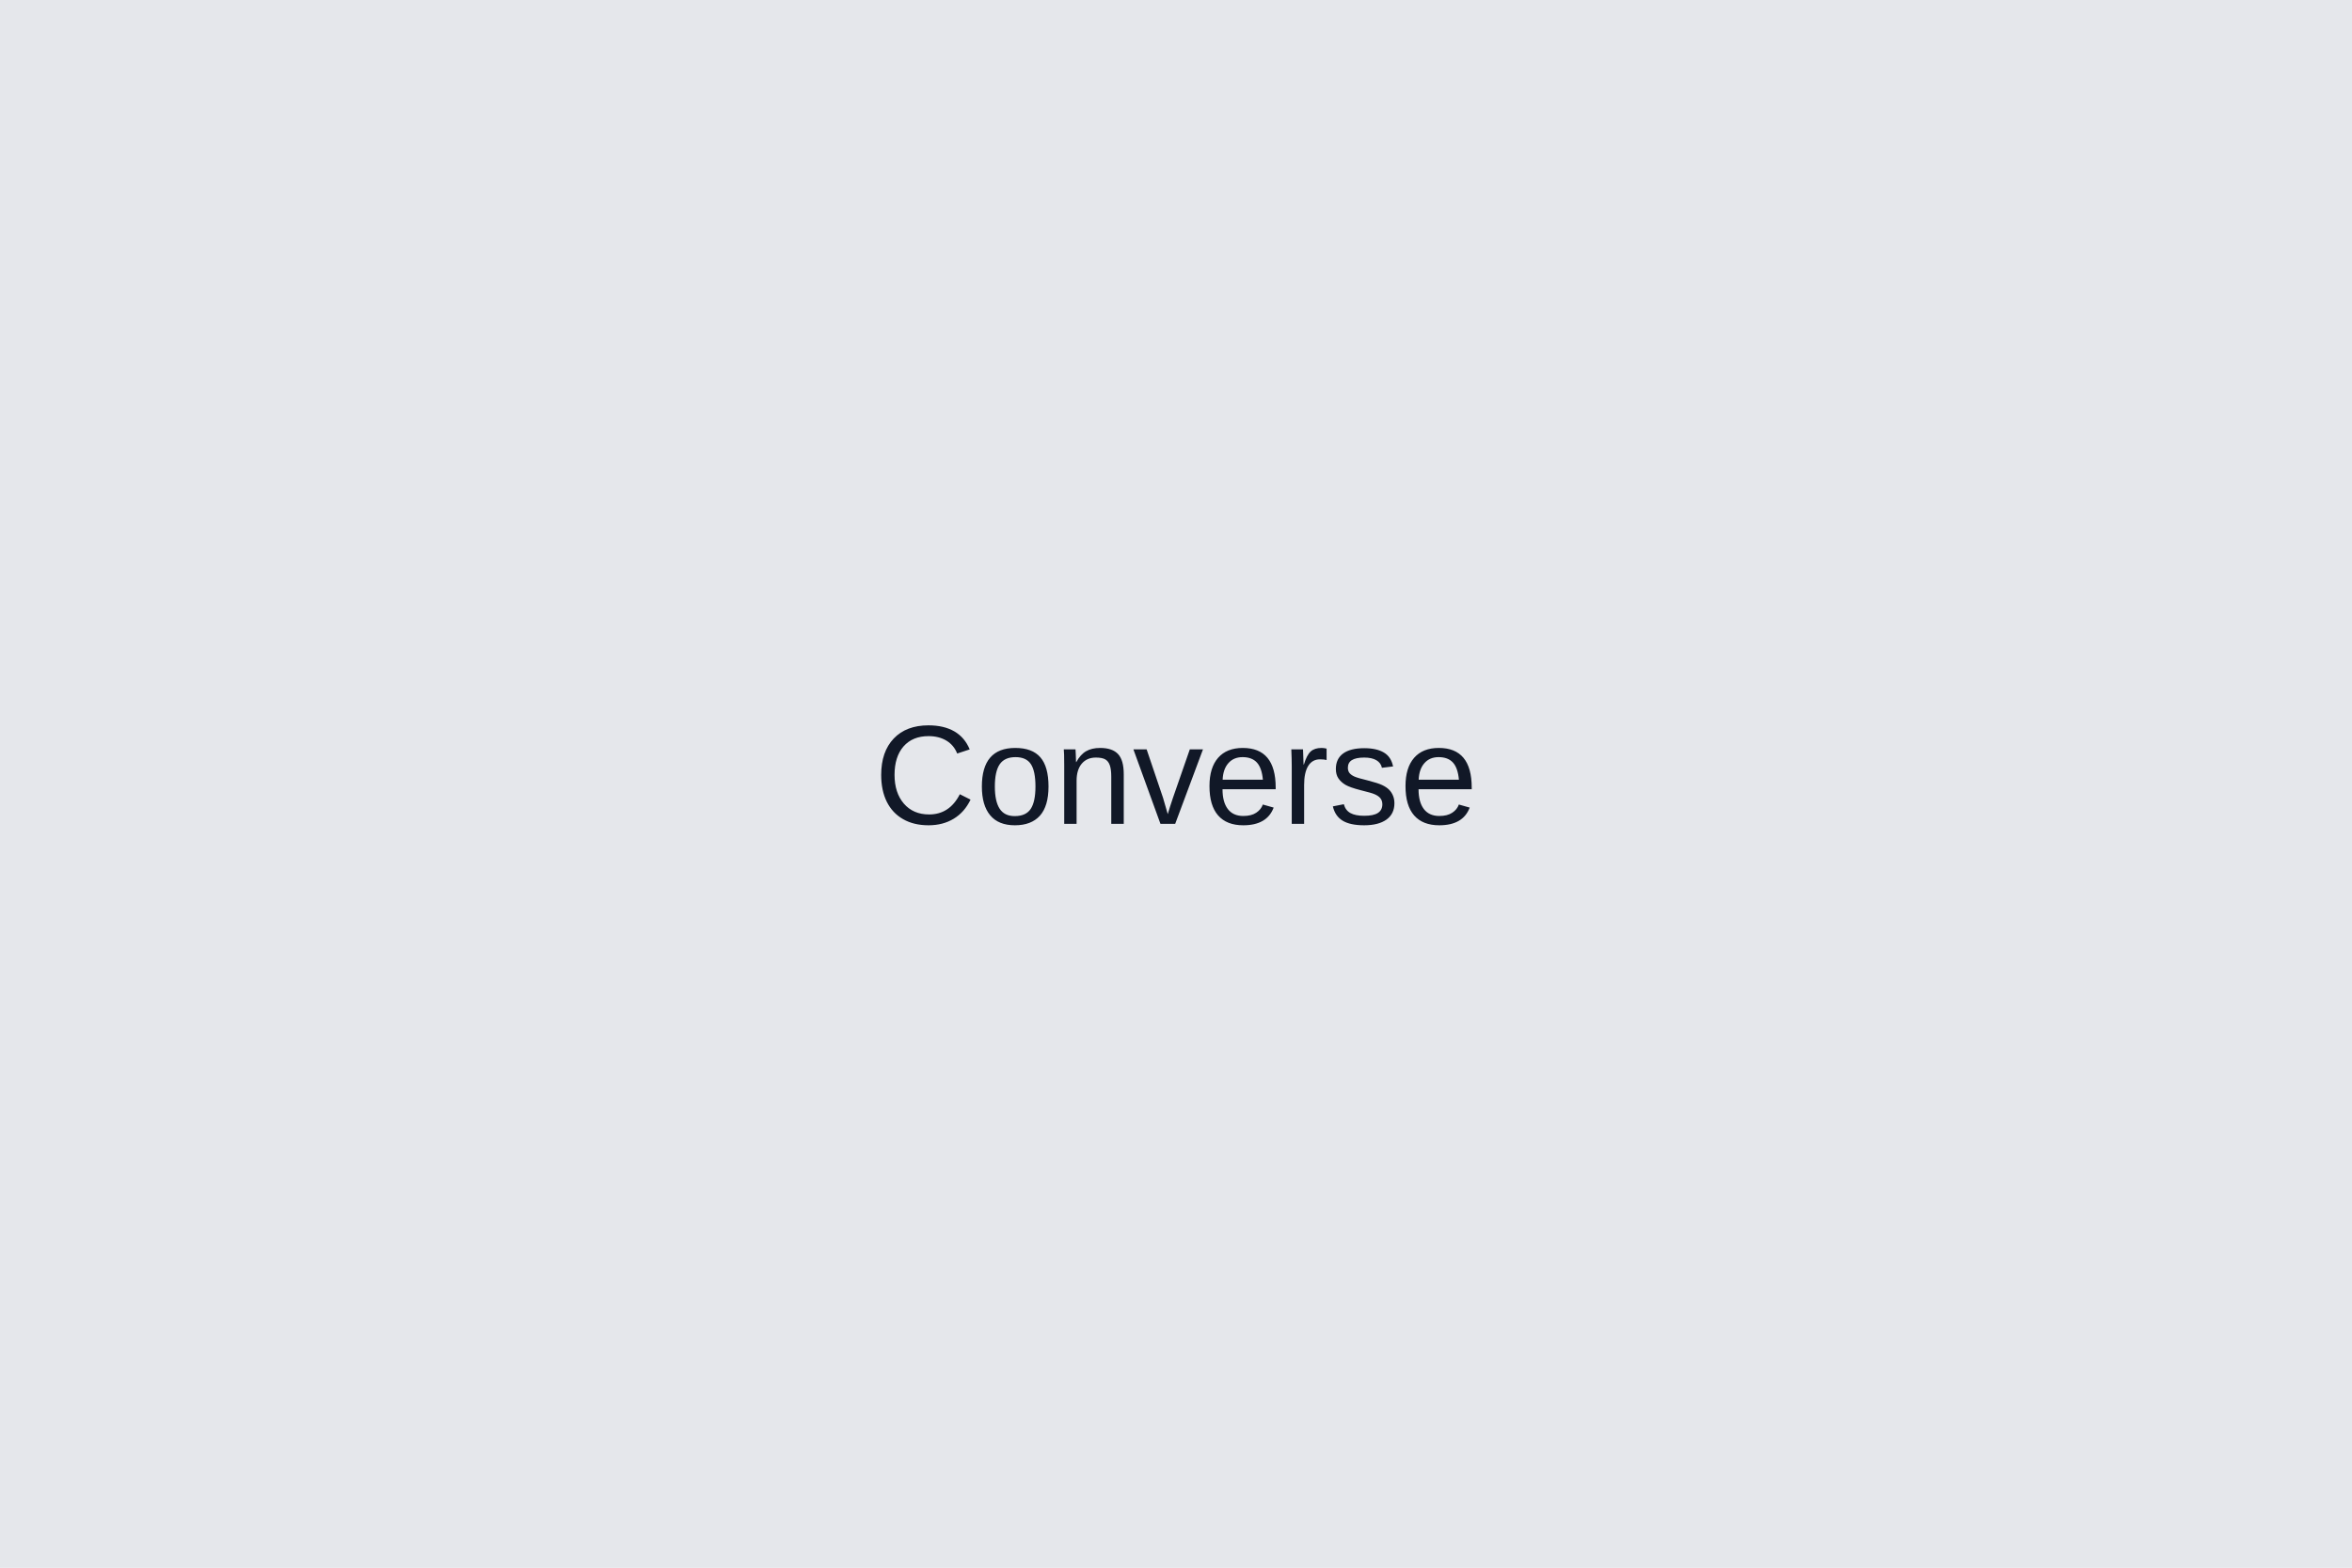
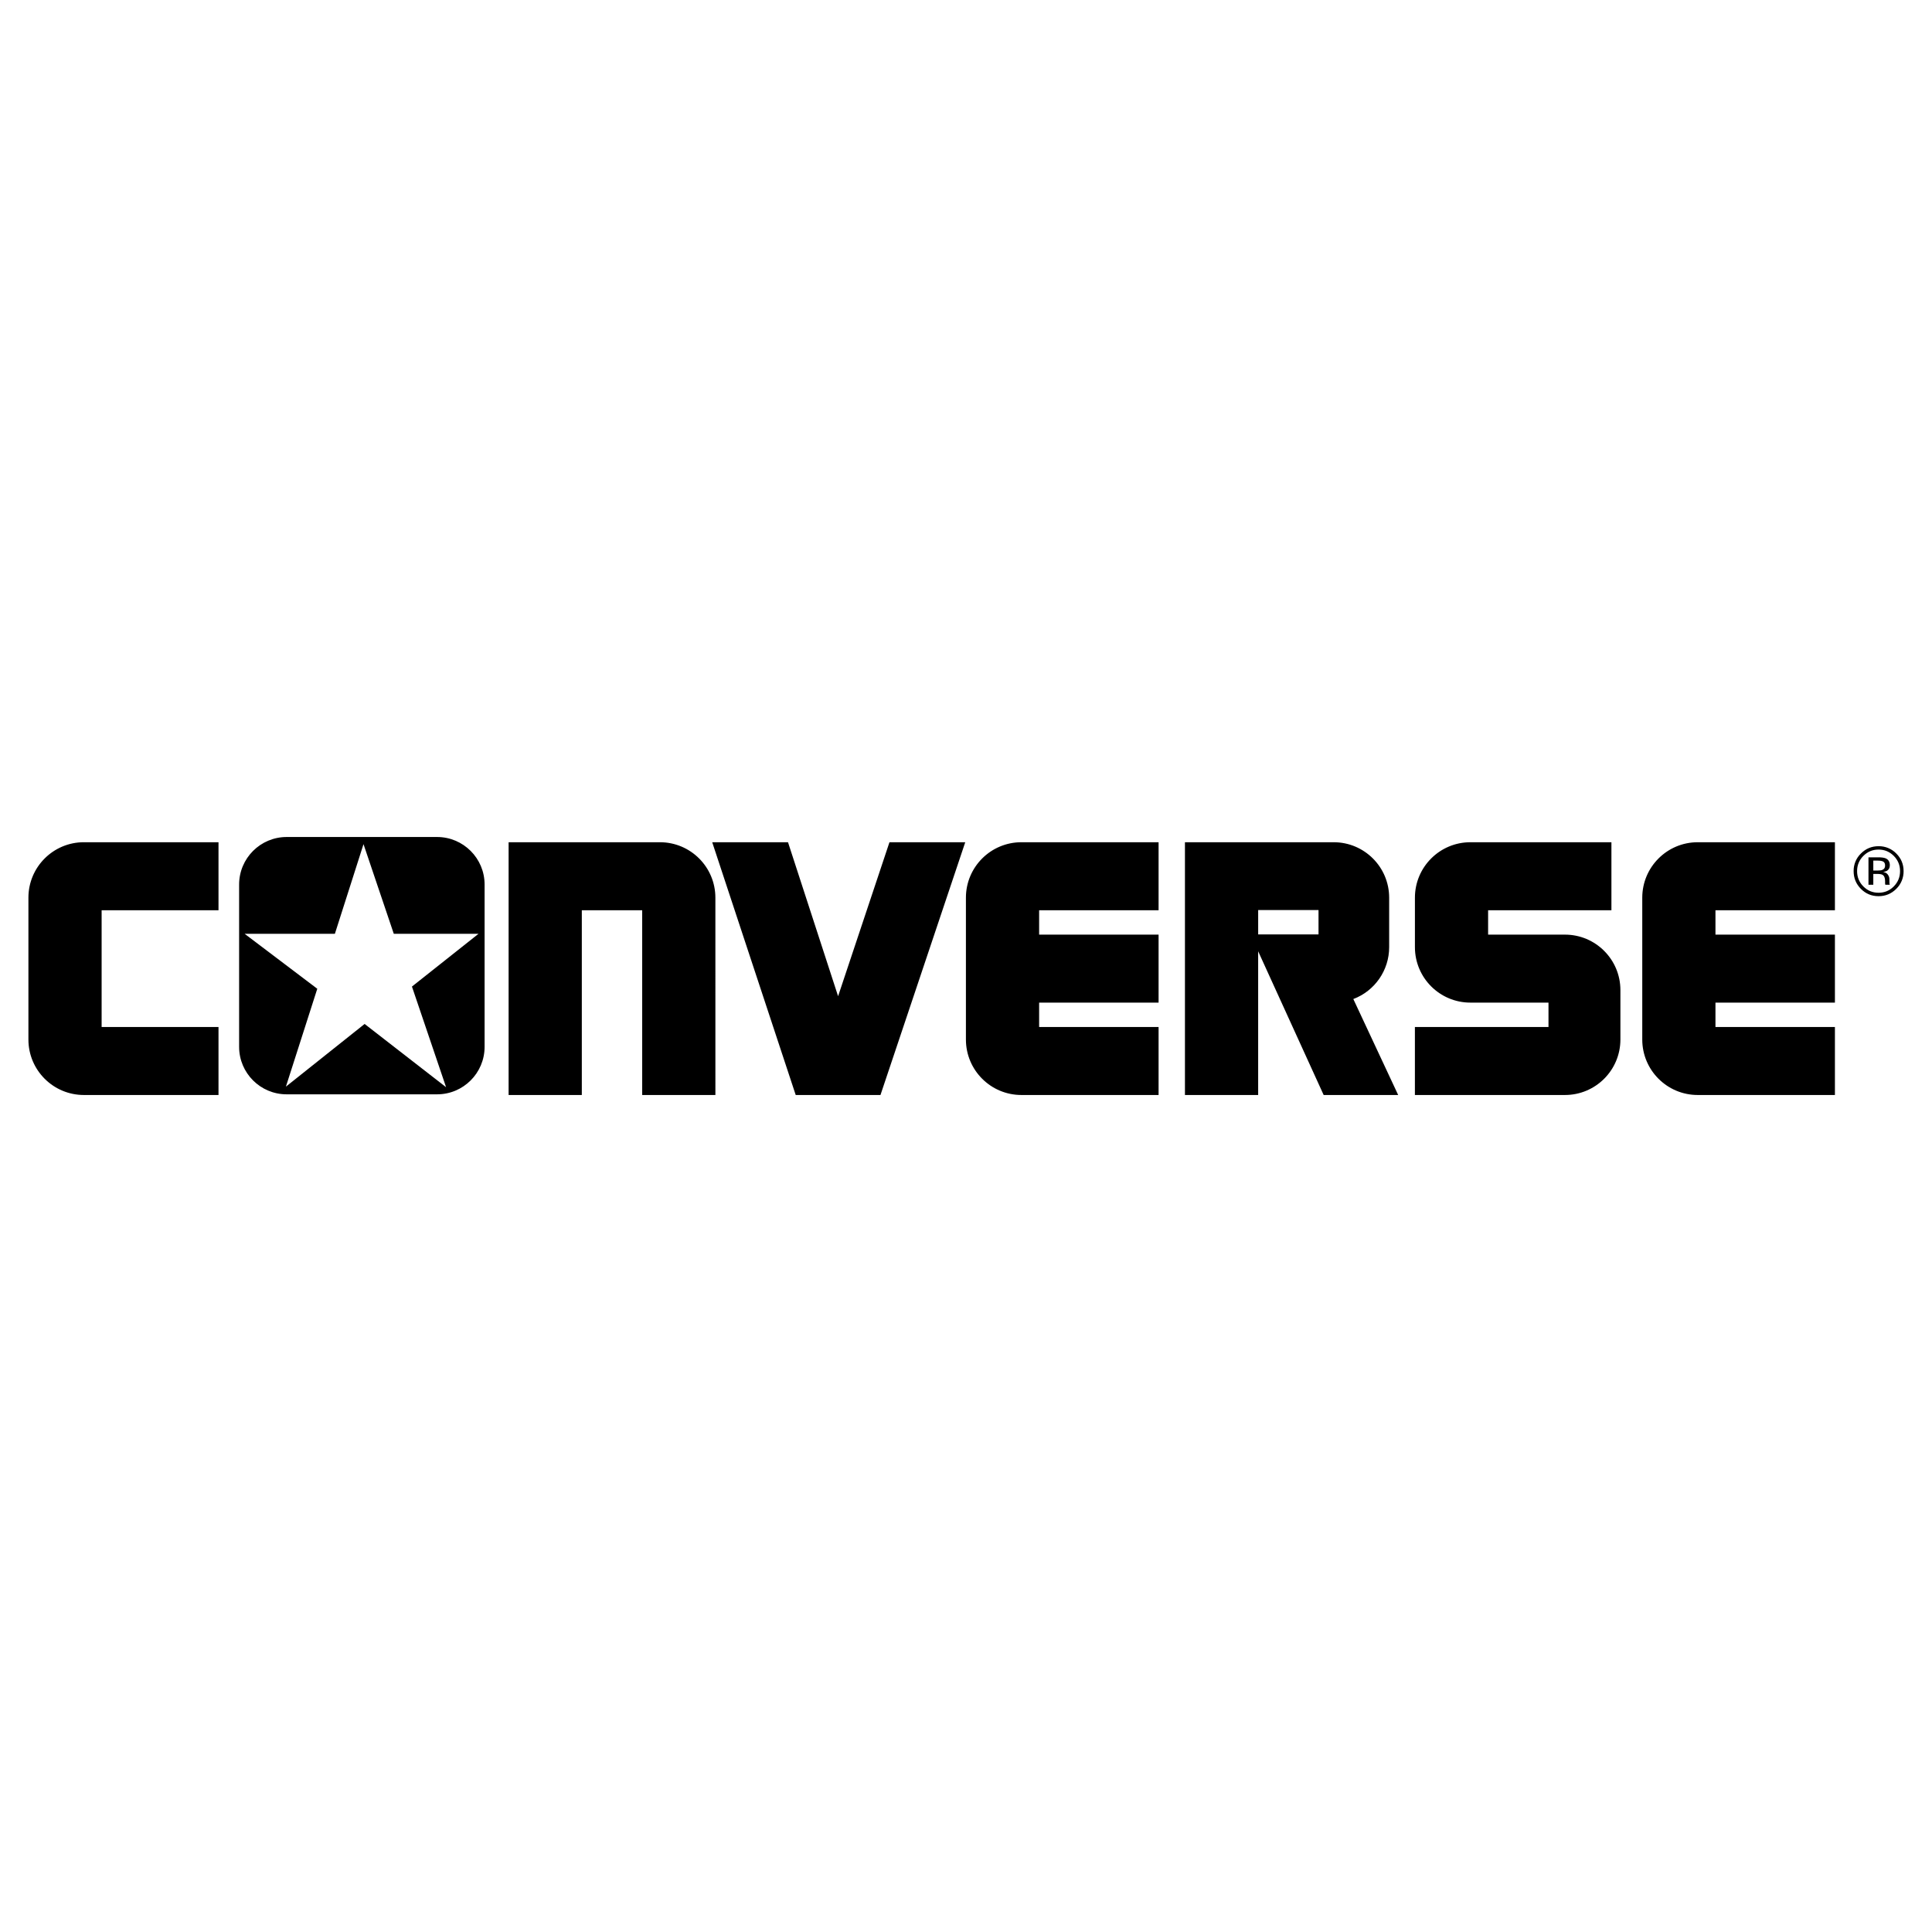
- <svg xmlns="http://www.w3.org/2000/svg" width="600" height="400">
-   <rect width="100%" height="100%" fill="#e5e7eb" />
-   <text x="50%" y="50%" dominant-baseline="middle" text-anchor="middle" font-family="Arial, Helvetica, sans-serif" font-size="36" fill="#111827">Converse</text>
+ <svg xmlns="http://www.w3.org/2000/svg" width="2500" height="2500" viewBox="0 0 192.756 192.756">
+   <g fill-rule="evenodd" clip-rule="evenodd">
+     <path fill="#fff" d="M0 0h192.756v192.756H0V0z" />
+     <path d="M43.604 83.508H28.601a4.743 4.743 0 0 0-4.744 4.74v16.195a4.74 4.74 0 0 0 4.744 4.738h15.003a4.74 4.74 0 0 0 4.744-4.738V88.248a4.742 4.742 0 0 0-4.744-4.74zM41.1 98.43l3.405 10.039-8.127-6.309-7.853 6.254 3.13-9.766-7.249-5.485h9.006l2.855-8.942 3.021 8.942h8.457L41.1 98.43zM101.906 109.248a5.534 5.534 0 0 1-5.536-5.531V89.56a5.533 5.533 0 0 1 5.536-5.53h13.686v6.784h-11.918v2.432h11.918v6.785h-11.918v2.432h11.918v6.785h-13.686zM71.374 89.56a5.533 5.533 0 0 0-5.536-5.53H50.744v25.218h7.304V90.814h6.023v18.434h7.304l-.001-19.688zM8.371 109.248a5.534 5.534 0 0 1-5.536-5.529v-14.16a5.533 5.533 0 0 1 5.536-5.53H21.8v6.785H10.139v11.649H21.8v6.785H8.371zM71.058 84.029h7.561l4.998 15.362 5.125-15.362h7.561l-8.458 25.219h-8.457l-8.33-25.219zM156.133 109.248a5.533 5.533 0 0 0 5.535-5.531v-4.939a5.533 5.533 0 0 0-5.535-5.53l-7.664-.001v-2.432h12.303V84.03h-14.07a5.533 5.533 0 0 0-5.535 5.53v4.94a5.533 5.533 0 0 0 5.535 5.531h7.791v2.432h-13.328v6.785h14.968zM183.07 109.248h-13.686a5.533 5.533 0 0 1-5.535-5.531V89.56a5.533 5.533 0 0 1 5.535-5.53h13.686v6.784h-11.918v2.432h11.918v6.785h-11.918v2.432h11.918v6.785zM135.021 99.674a5.531 5.531 0 0 0 3.576-5.174v-4.94a5.533 5.533 0 0 0-5.535-5.53h-14.84v25.218h7.305V94.91l6.535 14.338h7.434l-4.475-9.574zm-3.472-6.446h-6.021v-2.432h6.021v2.432zM189.191 85.152a2.418 2.418 0 0 0-1.768-.727c-.686 0-1.271.242-1.756.727a2.391 2.391 0 0 0-.73 1.759c0 .692.24 1.282.723 1.769.484.488 1.072.733 1.764.733s1.279-.245 1.768-.733a2.42 2.42 0 0 0 .73-1.769c0-.689-.244-1.275-.731-1.759zm-.248 3.286c-.418.421-.924.631-1.52.631s-1.102-.21-1.518-.631-.623-.93-.623-1.527c0-.593.209-1.099.625-1.518.42-.421.924-.631 1.516-.631.594 0 1.1.21 1.52.631.416.418.625.924.625 1.518 0 .597-.209 1.106-.625 1.527z" />
+     <path d="M188.535 88.238c-.012-.023-.02-.07-.023-.143s-.008-.141-.008-.204v-.201c0-.138-.049-.279-.148-.424s-.258-.234-.473-.268c.17-.027.303-.071.398-.132.178-.116.268-.295.268-.54 0-.344-.143-.575-.424-.693-.16-.065-.408-.098-.748-.098h-.959v2.736h.482v-1.08h.381c.256 0 .436.03.537.088.172.102.258.311.258.628v.217l.01.088.008.031.006.027h.453l-.018-.032zm-.74-1.446c-.102.041-.256.061-.459.061h-.436v-.991h.412c.268 0 .461.034.582.102.121.068.182.202.182.4 0 .211-.094.354-.281.428z" />
+   </g>
</svg>
